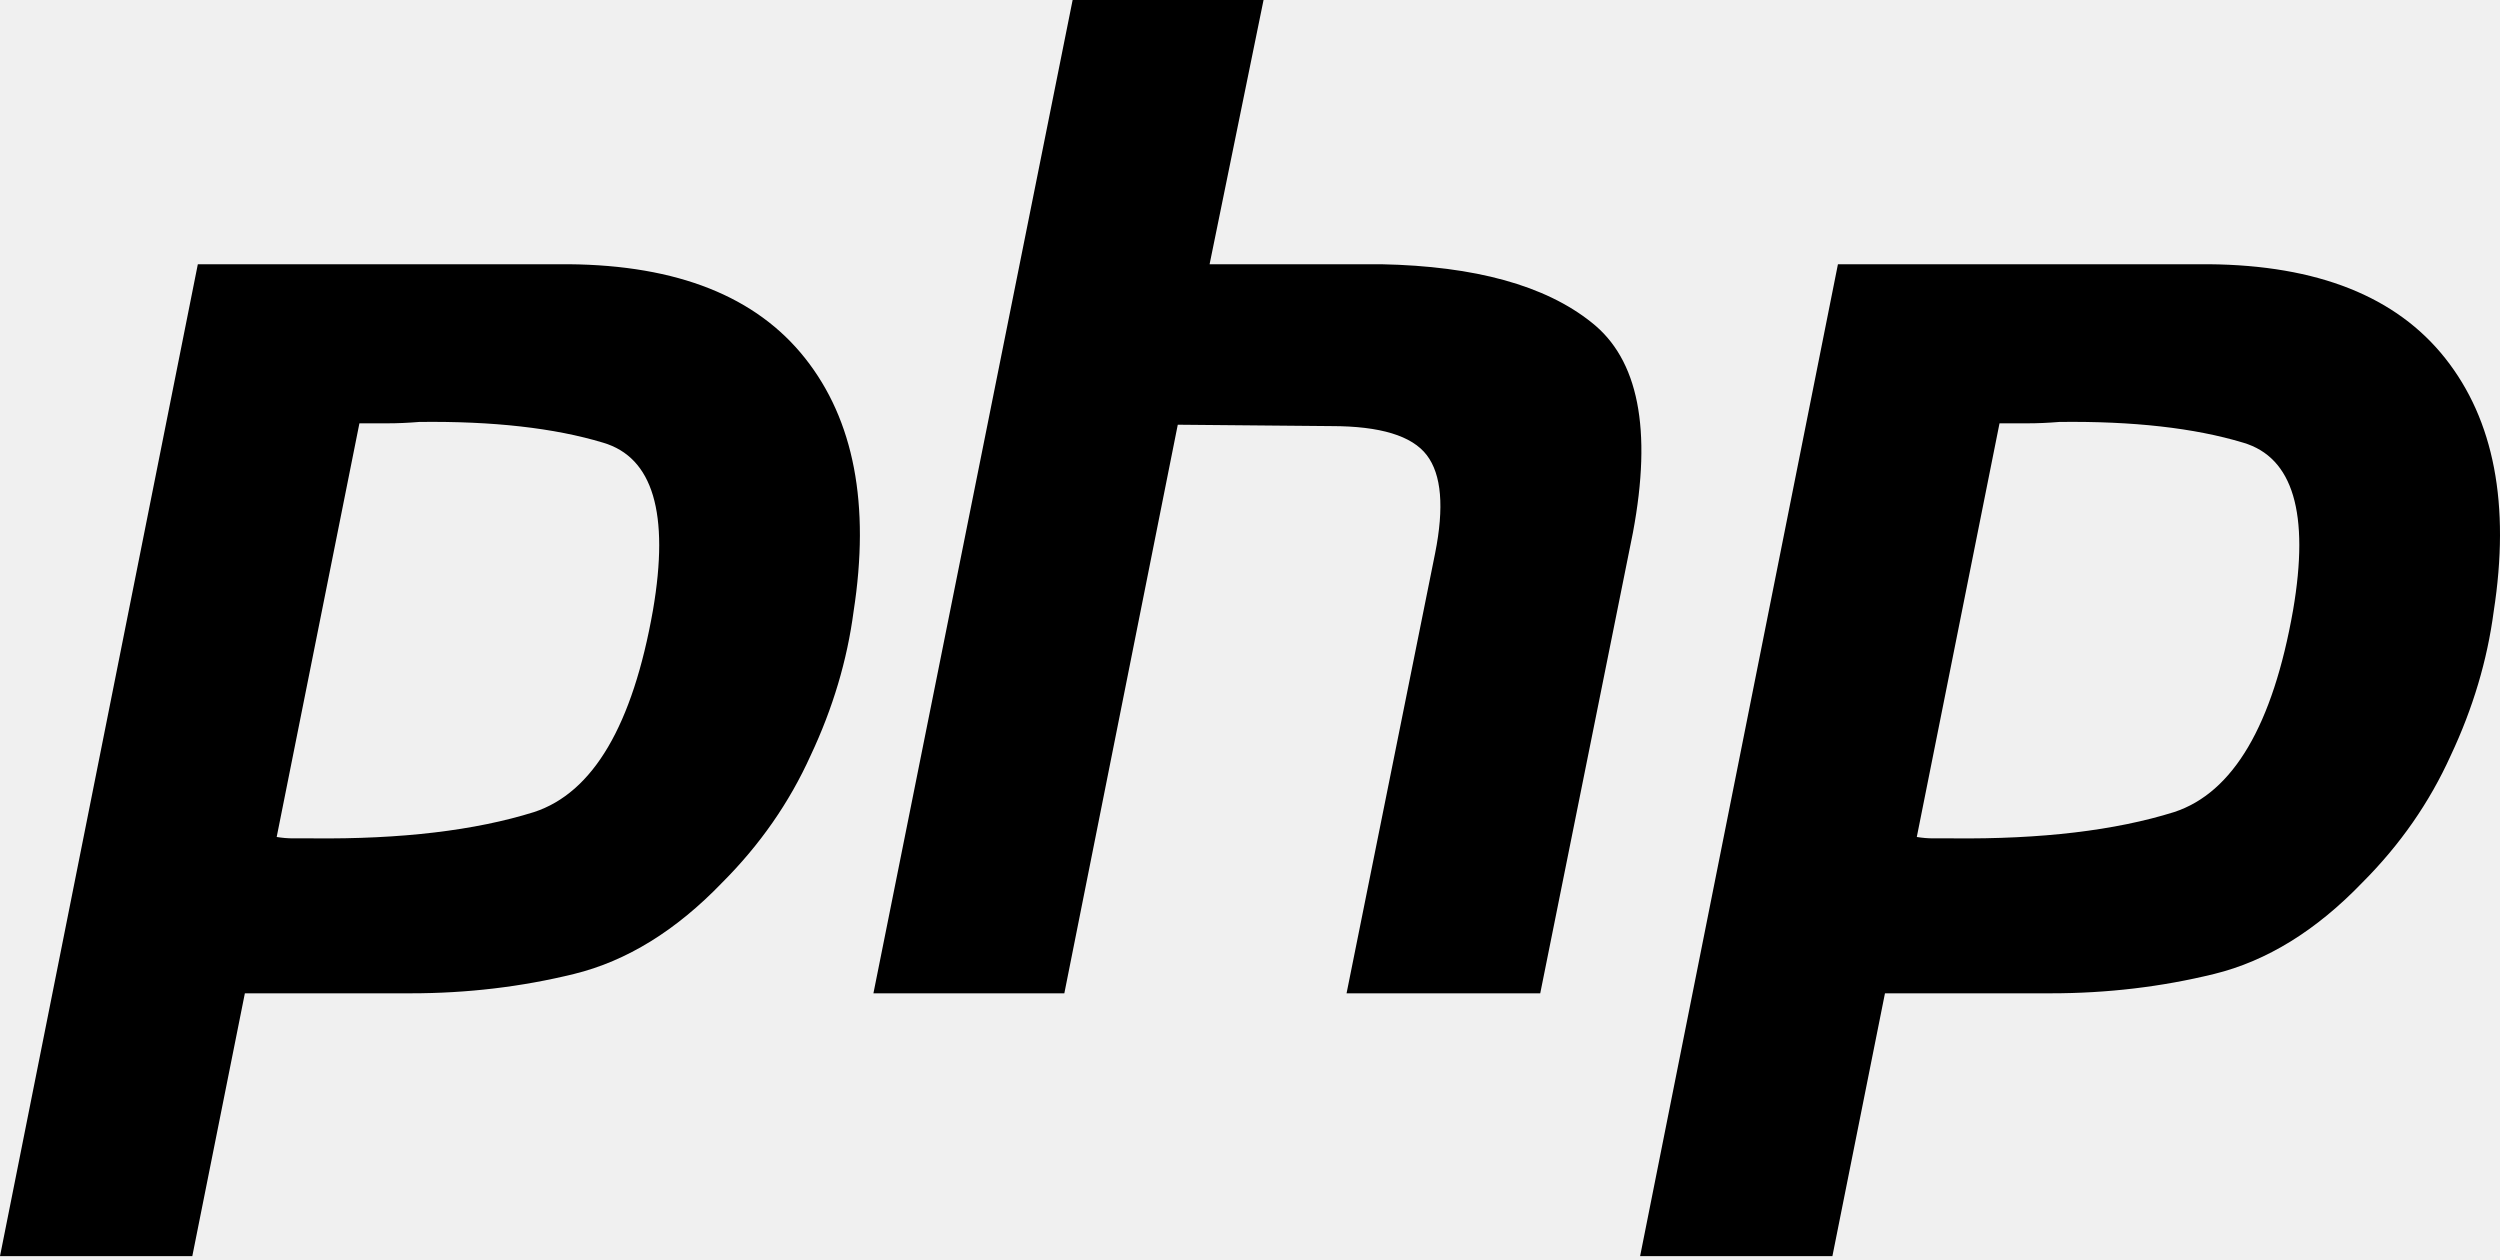
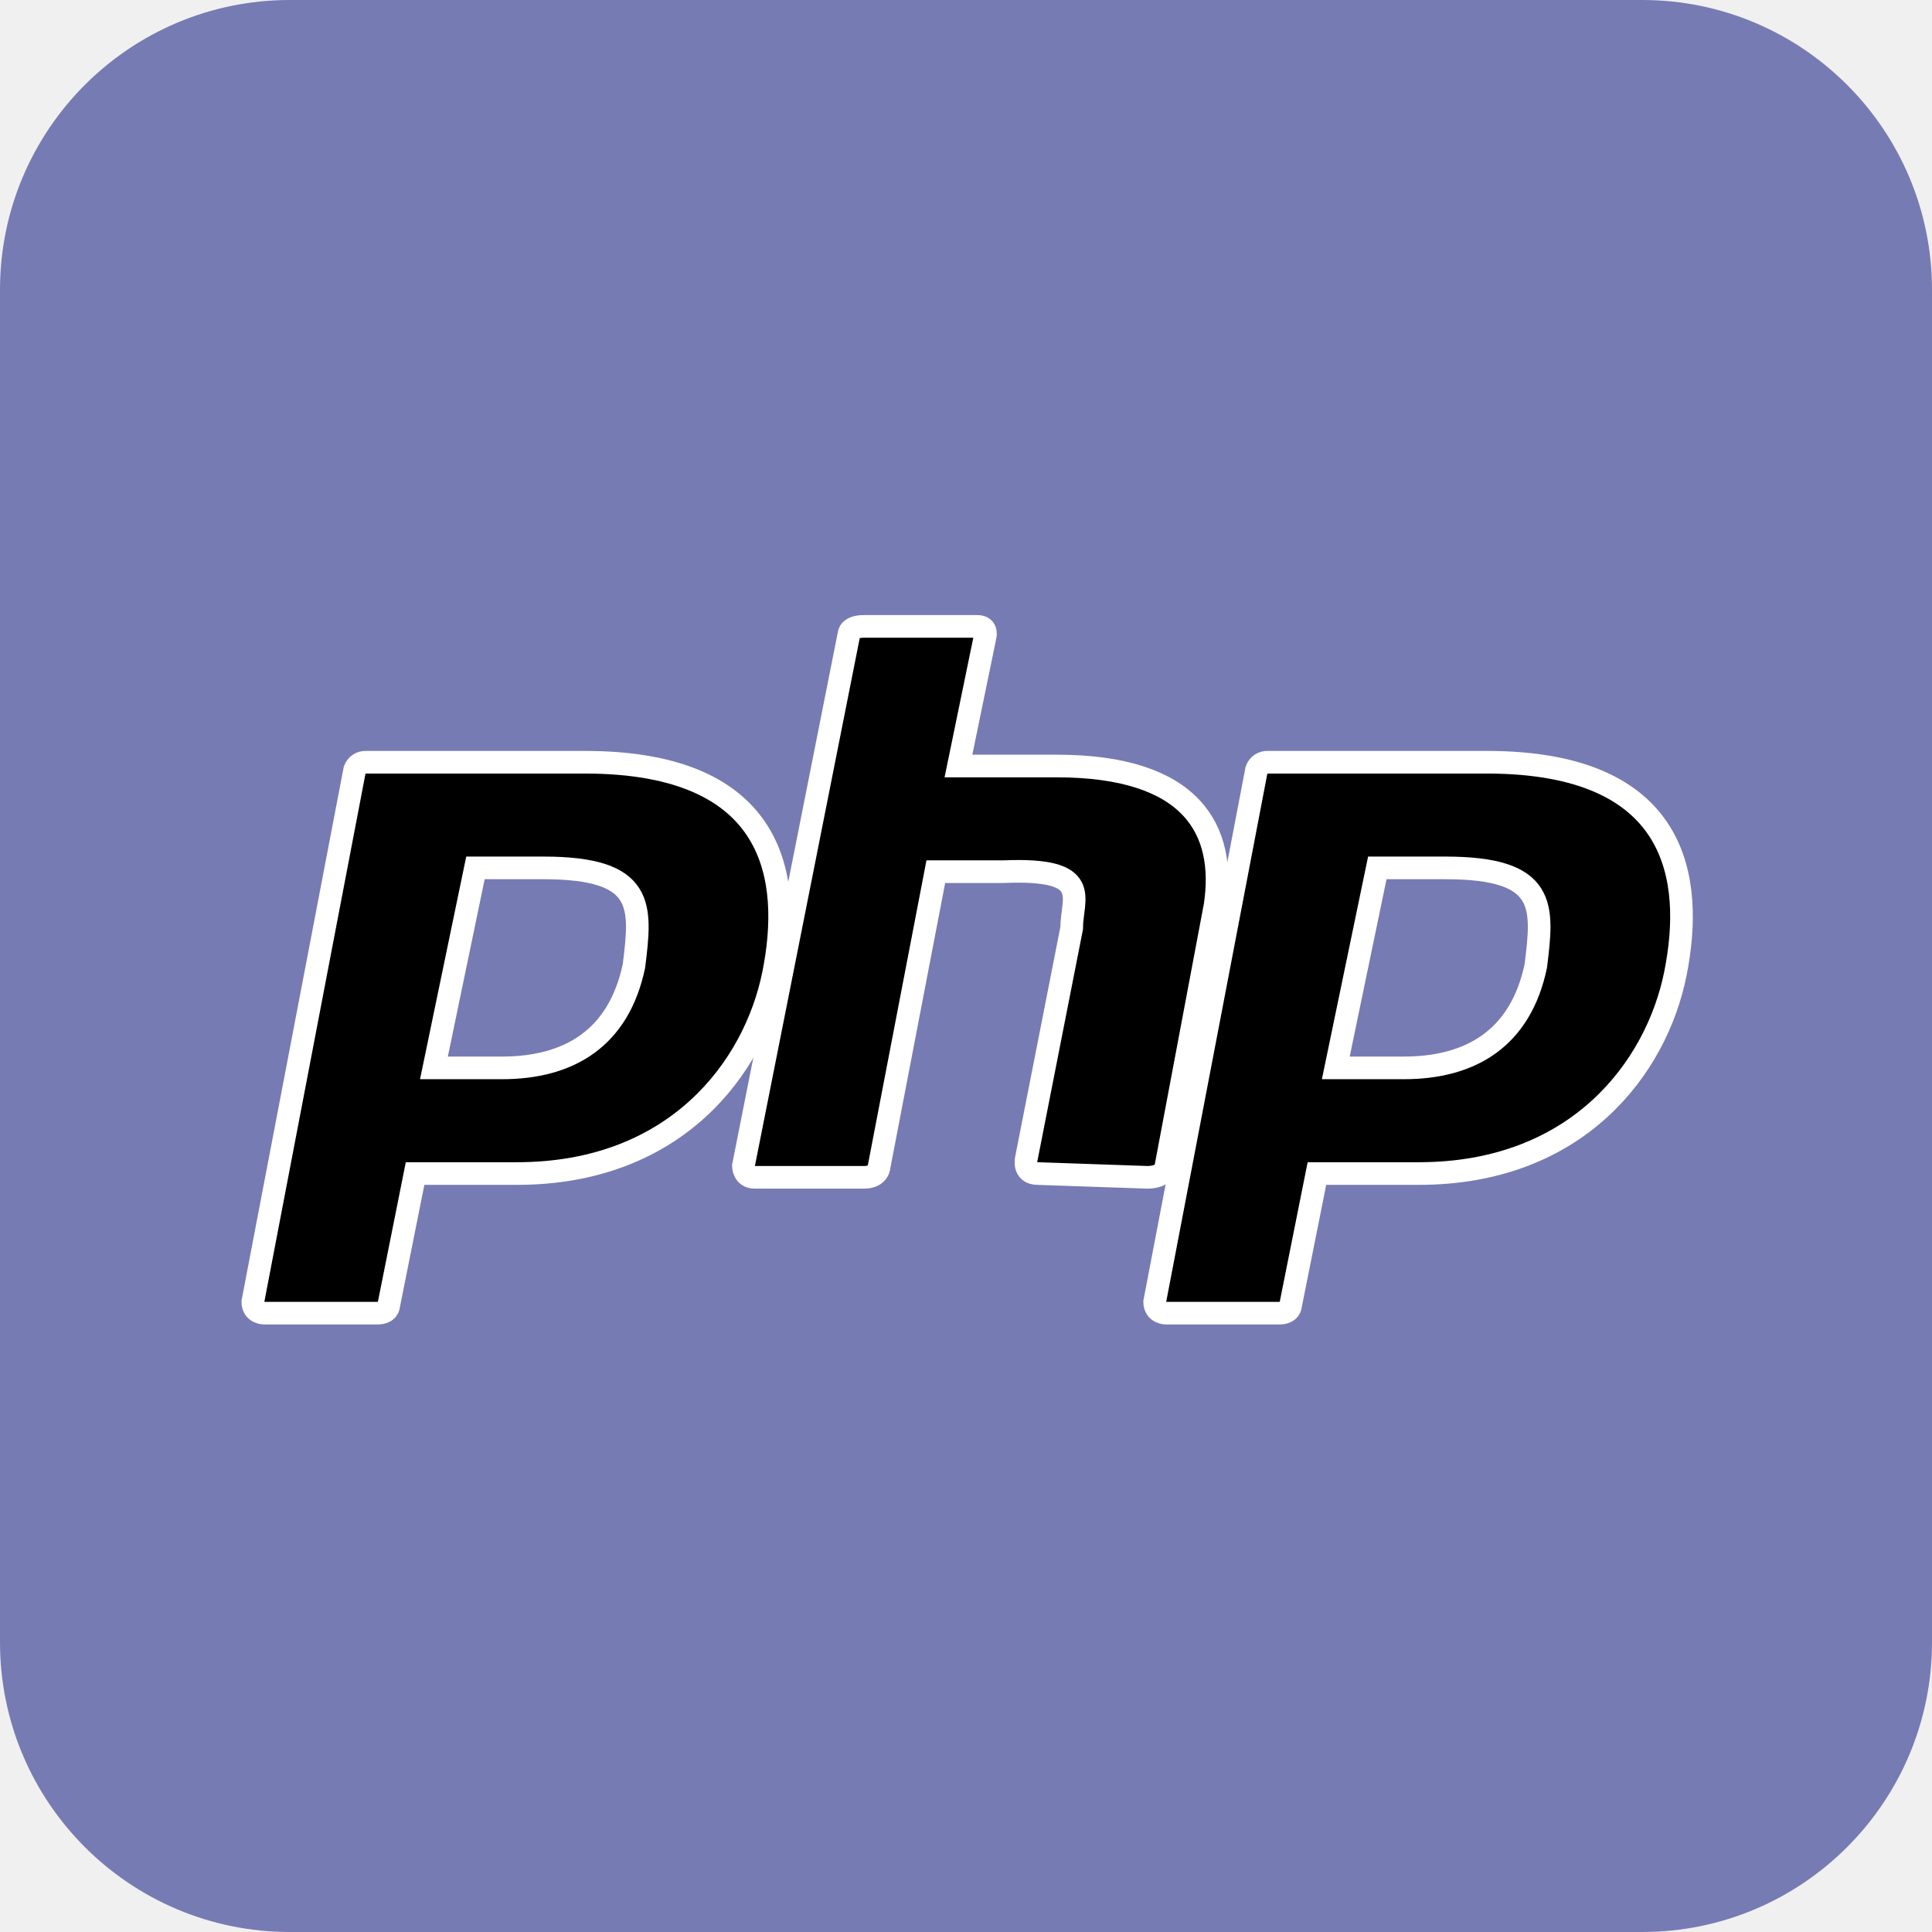
- <svg xmlns="http://www.w3.org/2000/svg" width="512" height="258" viewBox="0 0 512 258" fill="none">
-   <path d="M116.448 54.116C138.735 54.303 154.884 60.728 164.897 73.382C174.91 86.035 178.213 103.319 174.813 125.231C173.493 135.244 170.563 145.064 166.03 154.697C161.684 164.33 155.643 173.017 147.897 180.763C138.451 190.584 128.348 196.817 117.581 199.463C106.815 202.109 95.669 203.43 84.148 203.43H50.149L39.383 257.262H0L40.516 54.116H116.448ZM452.341 54.116C474.628 54.303 490.778 60.728 500.79 73.382C510.803 86.035 514.107 103.319 510.707 125.231C509.386 135.244 506.457 145.064 501.924 154.697C497.577 164.33 491.537 173.017 483.791 180.763C474.345 190.584 464.241 196.817 453.475 199.463C442.708 202.109 431.562 203.43 420.042 203.43H386.042L375.276 257.262H335.893L376.409 54.116H452.341ZM258.775 0L247.725 54.116H282.858C302.124 54.495 316.477 58.462 325.923 66.015C335.557 73.569 338.39 87.928 334.423 109.081L315.44 203.43H275.774L293.907 113.331C295.794 103.885 295.228 97.181 292.207 93.215C289.187 89.248 282.671 87.265 272.658 87.265L241.208 86.982L217.975 203.43H178.876L219.675 0H258.775ZM85.848 86.415C83.582 86.602 81.411 86.698 79.332 86.698L73.608 86.698L56.666 171.413C57.799 171.601 58.932 171.697 60.066 171.697H64.032C82.165 171.884 97.278 170.093 109.365 166.314C121.452 162.347 129.577 148.56 133.731 124.948C137.131 105.115 133.731 93.685 123.531 90.665C113.518 87.645 100.961 86.228 85.848 86.415ZM421.742 86.415C419.475 86.602 417.305 86.698 415.225 86.698L409.501 86.698L392.559 171.413C393.692 171.601 394.826 171.697 395.959 171.697H399.926C418.059 171.884 433.171 170.093 445.258 166.314C457.345 162.347 465.471 148.56 469.624 124.948C473.024 105.115 469.624 93.685 459.424 90.665C449.412 87.645 436.854 86.228 421.742 86.415Z" fill="black" />
+ <svg xmlns="http://www.w3.org/2000/svg" xmlns:xlink="http://www.w3.org/1999/xlink" aria-label="PHP" role="img" viewBox="0 0 512 512">
+   <rect width="512" height="512" rx="15%" fill="#777bb3" />
+   <g stroke="#ffffff" stroke-width="6">
+     <path id="a" d="M155 202H97a3 3 0 0 0-3 2L67 345c0 3 3 3 3 3h30c3 0 3-2 3-2l7-35h27c42 0 63-28 68-53s1-56-50-56zm13 54c-4 19-17 27-35 27h-18l11-53h18c27 0 26 10 24 26z" />
+     <path d="M275 311c-4 0-3-4-3-4l12-61c0-8 6-16-18-15h-18l-15 78s0 3-4 3h-29c-3 0-3-3-3-3l28-141s0-2 4-2h30c3 0 2 3 2 3l-7 34h26c36 0 45 17 42 37l-13 69s0 3-5 3z" />
+     <use xlink:href="#a" x="239" />
+   </g>
</svg>
